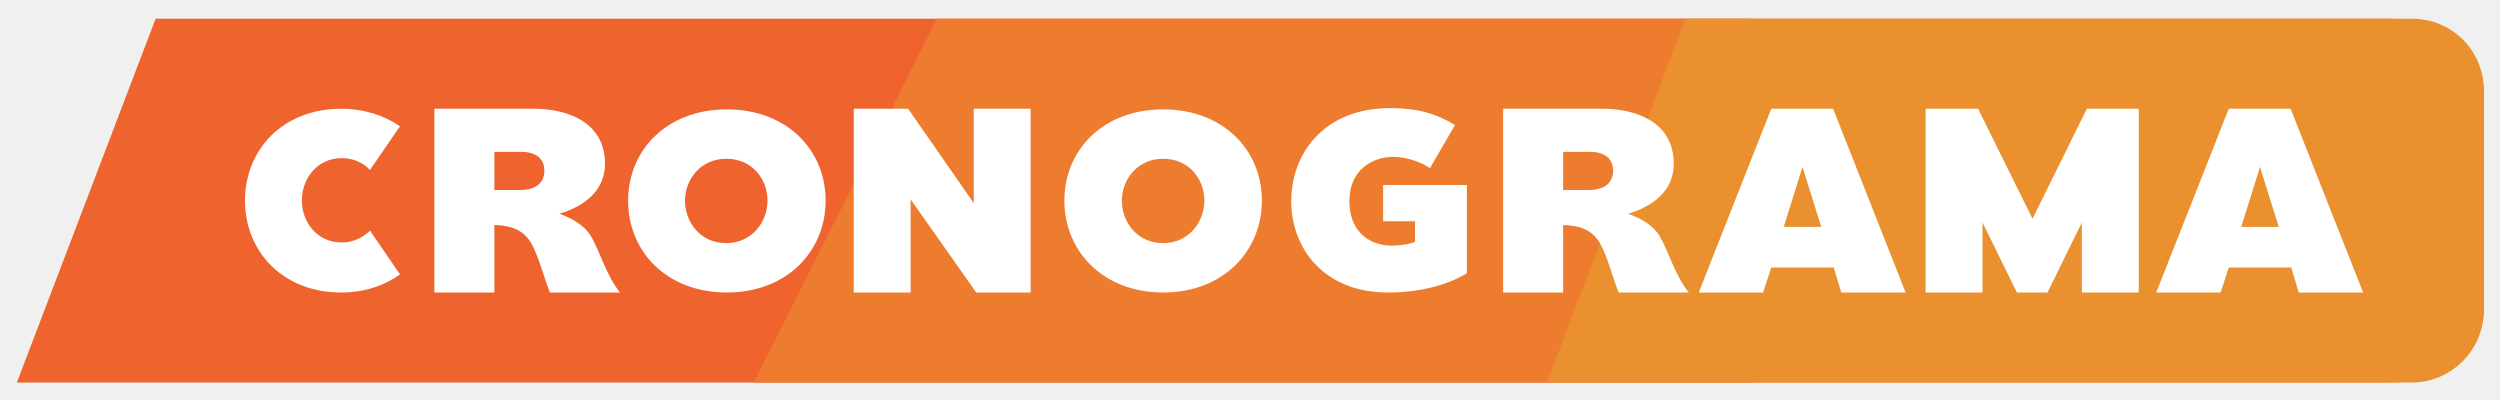
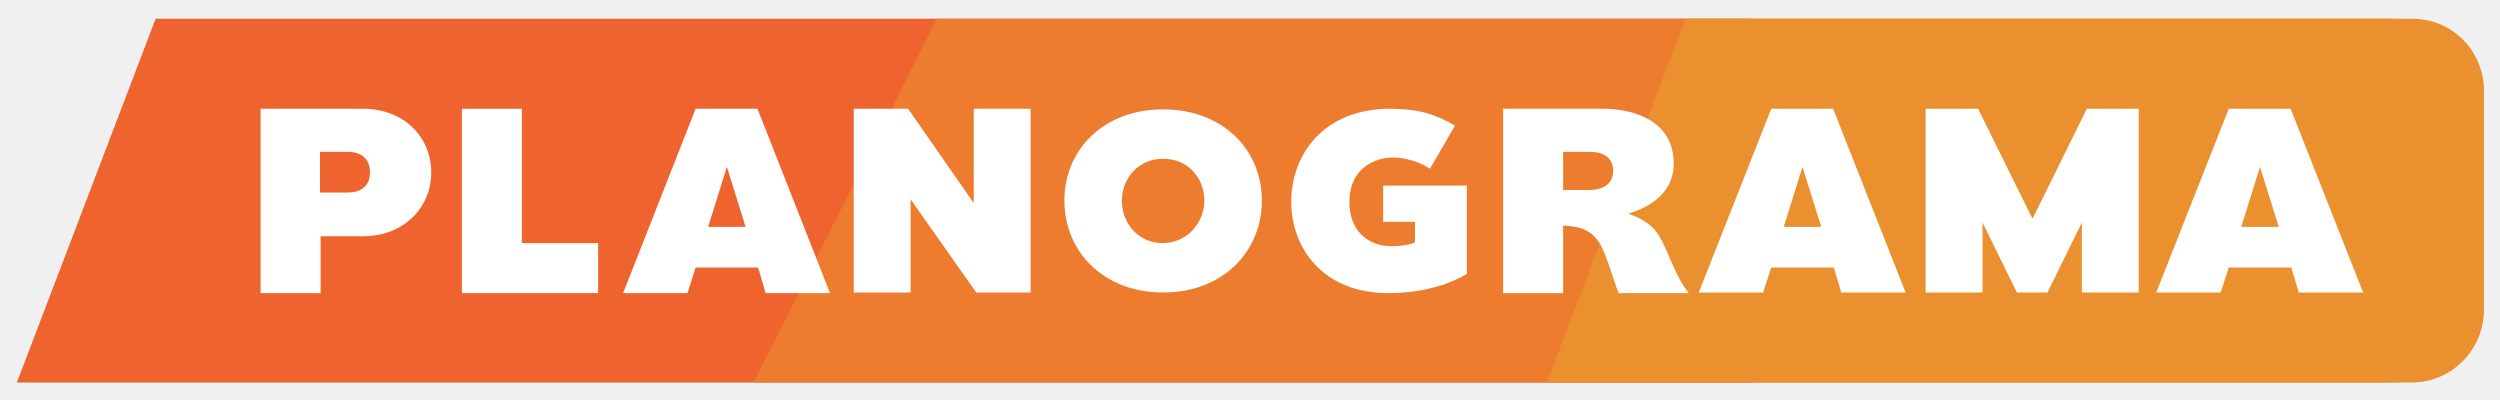
<svg xmlns="http://www.w3.org/2000/svg" version="1.1" id="Camada_1" x="0px" y="0px" viewBox="0 0 400 63.9" style="enable-background:new 0 0 400 63.9;" xml:space="preserve">
  <style type="text/css">
	.st0{fill:#EE632E;}
	.st1{fill:#ED7C2F;}
	.st2{fill:#EA902F;}
	.st3{fill:#FFFFFF;}
</style>
  <path class="st0" d="M279.5,61.2H2.7L24.9,3h254.6c6.3,0,11.4,5.1,11.4,11.4v35.3C290.9,56,285.8,61.2,279.5,61.2z" />
  <path class="st1" d="M397.4,49.7V14.4c0-6.3-6.7-11.4-15-11.4H149.9l-29.3,58.2h261.6C390.6,61.2,397.4,56,397.4,49.7z" />
-   <path class="st2" d="M397.4,49.7V14.4c0-6.3-5.1-11.4-11.4-11.4H269.7l-22.2,58.2h138.4C392.2,61.2,397.4,56,397.4,49.7z" />
+   <path class="st2" d="M397.4,49.7V14.4C397.4,8.1,392.3,3,386,3H269.7l-22.2,58.2h138.4C392.2,61.2,397.4,56,397.4,49.7z" />
  <g>
-     <path class="st3" d="M39.2,32.1c0-8.1,6-14.7,15.4-14.7c3.7,0,6.9,1.1,9.4,2.8l-4.8,7c-1.1-1.2-2.7-1.9-4.5-1.9   c-4,0-6.4,3.3-6.4,6.8c0,3.4,2.4,6.7,6.4,6.7c1.8,0,3.4-0.8,4.5-1.9l4.8,7c-2.5,1.8-5.7,2.9-9.4,2.9C45.2,46.8,39.2,40.2,39.2,32.1   z" />
-   </g>
-   <g>
-     <path class="st3" d="M94.5,37.7c1.5,2.5,2.4,6.2,4.7,9.1H88c-0.7-1.5-1.8-5.8-3-7.9c-1-1.6-2.4-2.8-5.9-2.9v10.8h-9.6V17.4h16   c4.7,0,11.3,1.8,11.3,8.8c0,4.3-3.3,6.8-7.3,8C91.7,35,93.5,36.1,94.5,37.7L94.5,37.7z M79.1,24.3v6.1h4.1c2.6,0,3.9-1.2,3.9-3.1   c0-1.8-1.2-3-3.7-3H79.1z" />
-   </g>
-   <g>
-     <path class="st3" d="M164.9,17.4v29.4h-8.7l-10.5-14.9v14.9h-9.1V17.4h8.7l10.5,15.1V17.4H164.9z" />
-   </g>
-   <g>
-     <path class="st3" d="M170.3,32.1c0-8.1,6.2-14.6,15.8-14.6c9.6,0,15.8,6.5,15.8,14.6c0,8.1-6.2,14.7-15.8,14.7   C176.5,46.8,170.3,40.2,170.3,32.1z M192.7,32.1c0-3.4-2.4-6.7-6.6-6.7c-4.1,0-6.6,3.3-6.6,6.7c0,3.4,2.4,6.8,6.6,6.8   C190.2,38.9,192.7,35.5,192.7,32.1z" />
-   </g>
-   <g>
-     <path class="st3" d="M100.5,32.1c0-8.1,6.2-14.6,15.8-14.6c9.6,0,15.8,6.5,15.8,14.6c0,8.1-6.2,14.7-15.8,14.7   C106.6,46.8,100.5,40.2,100.5,32.1z M122.8,32.1c0-3.4-2.4-6.7-6.6-6.7c-4.1,0-6.6,3.3-6.6,6.7c0,3.4,2.4,6.8,6.6,6.8   C120.3,38.9,122.8,35.5,122.8,32.1z" />
-   </g>
-   <g>
-     <path class="st3" d="M234.7,29.6v14.1c0,0-4.4,3.1-12.6,3.1c-10.5,0-15.5-7.3-15.5-14.6c0-7.7,5.3-14.9,15.8-14.9   c4.5,0,7.4,0.9,10.4,2.7l-4,6.9c-0.9-0.6-3.2-1.8-5.9-1.8c-3,0-7,1.8-7,7.1c0,4.5,2.8,7,6.6,7.1c1,0,2.6-0.1,3.9-0.6v-3.3h-5.1   v-5.8H234.7z" />
-   </g>
-   <g>
-     <path class="st3" d="M265.5,37.7c1.5,2.5,2.4,6.2,4.7,9.1H259c-0.7-1.5-1.8-5.8-3-7.9c-1-1.6-2.4-2.8-5.9-2.9v10.8h-9.6V17.4h16   c4.7,0,11.3,1.8,11.3,8.8c0,4.3-3.3,6.8-7.3,8C262.7,35,264.5,36.1,265.5,37.7L265.5,37.7z M250.1,24.3v6.1h4.1   c2.6,0,3.9-1.2,3.9-3.1c0-1.8-1.2-3-3.7-3H250.1z" />
-   </g>
-   <g>
-     <path class="st3" d="M293.4,42.8h-10l-1.3,4h-10.3l11.6-29.4h9.9l11.6,29.4h-10.3L293.4,42.8z M291.4,36.3l-3-9.6l-3,9.6H291.4z" />
-   </g>
-   <g>
-     <path class="st3" d="M342.2,17.4v29.4h-9.1V35.6l-5.5,11.2h-4.9l-5.5-11.2v11.2h-9.1V17.4h8.4l8.7,17.6l8.7-17.6H342.2z" />
-   </g>
-   <g>
-     <path class="st3" d="M366.6,42.8h-10l-1.3,4h-10.3l11.6-29.4h9.9l11.6,29.4h-10.3L366.6,42.8z M364.6,36.3l-3-9.6l-3,9.6H364.6z" />
+     <g>
+       <path class="st3" d="M164.9,17.4v29.4h-8.7l-10.5-14.9v14.9h-9.1V17.4h8.7l10.5,15.1V17.4H164.9z" />
+     </g>
+     <g>
+       <path class="st3" d="M170.3,32.1c0-8.1,6.2-14.6,15.8-14.6s15.8,6.5,15.8,14.6s-6.2,14.7-15.8,14.7S170.3,40.2,170.3,32.1z     M192.7,32.1c0-3.4-2.4-6.7-6.6-6.7c-4.1,0-6.6,3.3-6.6,6.7c0,3.4,2.4,6.8,6.6,6.8C190.2,38.8,192.7,35.4,192.7,32.1z" />
+     </g>
+     <g>
+       <path class="st3" d="M234.7,29.7v14.1c0,0-4.4,3.1-12.6,3.1c-10.5,0-15.5-7.3-15.5-14.6c0-7.7,5.3-14.9,15.8-14.9    c4.5,0,7.4,0.9,10.4,2.7l-4,6.9c-0.9-0.6-3.2-1.8-5.9-1.8c-3,0-7,1.8-7,7.1c0,4.5,2.8,7,6.6,7.1c1,0,2.6-0.1,3.9-0.6v-3.3h-5.1    v-5.8L234.7,29.7L234.7,29.7z" />
+     </g>
+     <g>
+       <path class="st3" d="M265.5,37.8c1.5,2.5,2.4,6.2,4.7,9.1H259c-0.7-1.5-1.8-5.8-3-7.9c-1-1.6-2.4-2.8-5.9-2.9v10.8h-9.6V17.4h16    c4.7,0,11.3,1.8,11.3,8.8c0,4.3-3.3,6.8-7.3,8C262.7,34.9,264.5,36.1,265.5,37.8L265.5,37.8z M250.1,24.3v6.1h4.1    c2.6,0,3.9-1.2,3.9-3.1c0-1.8-1.2-3-3.7-3H250.1z" />
+     </g>
+     <g>
+       <path class="st3" d="M293.4,42.8h-10l-1.3,4h-10.3l11.6-29.4h9.9l11.6,29.4h-10.3L293.4,42.8z M291.4,36.3l-3-9.6l-3,9.6H291.4z" />
+     </g>
+     <g>
+       <path class="st3" d="M342.2,17.4v29.4h-9.1V35.6l-5.5,11.2h-4.9l-5.5-11.2v11.2h-9.1V17.4h8.4l8.7,17.6l8.7-17.6H342.2z" />
+     </g>
+     <g>
+       <path class="st3" d="M366.6,42.8h-10l-1.3,4H345l11.6-29.4h9.9l11.6,29.4h-10.3L366.6,42.8z M364.6,36.3l-3-9.6l-3,9.6H364.6z" />
+     </g>
+     <path class="st3" d="M69,27.6c0,5.6-4.4,10.2-10.9,10.2l-6.8,0v9.1h-9.6V17.4h16.4C64.6,17.4,69,21.9,69,27.6z M55.7,30.8   c2.2,0,3.5-1.2,3.5-3.2c0-2.1-1.3-3.3-3.5-3.3l-4.5,0v6.5L55.7,30.8L55.7,30.8z" />
+     <path class="st3" d="M95.7,38.9v8H73.9V17.4h9.6v21.5H95.7z" />
+     <path class="st3" d="M121.3,42.8h-10l-1.3,4.1H99.7l11.6-29.5h9.9l11.6,29.5h-10.3L121.3,42.8z M119.3,36.3l-3-9.6l-3,9.6H119.3z" />
  </g>
</svg>
